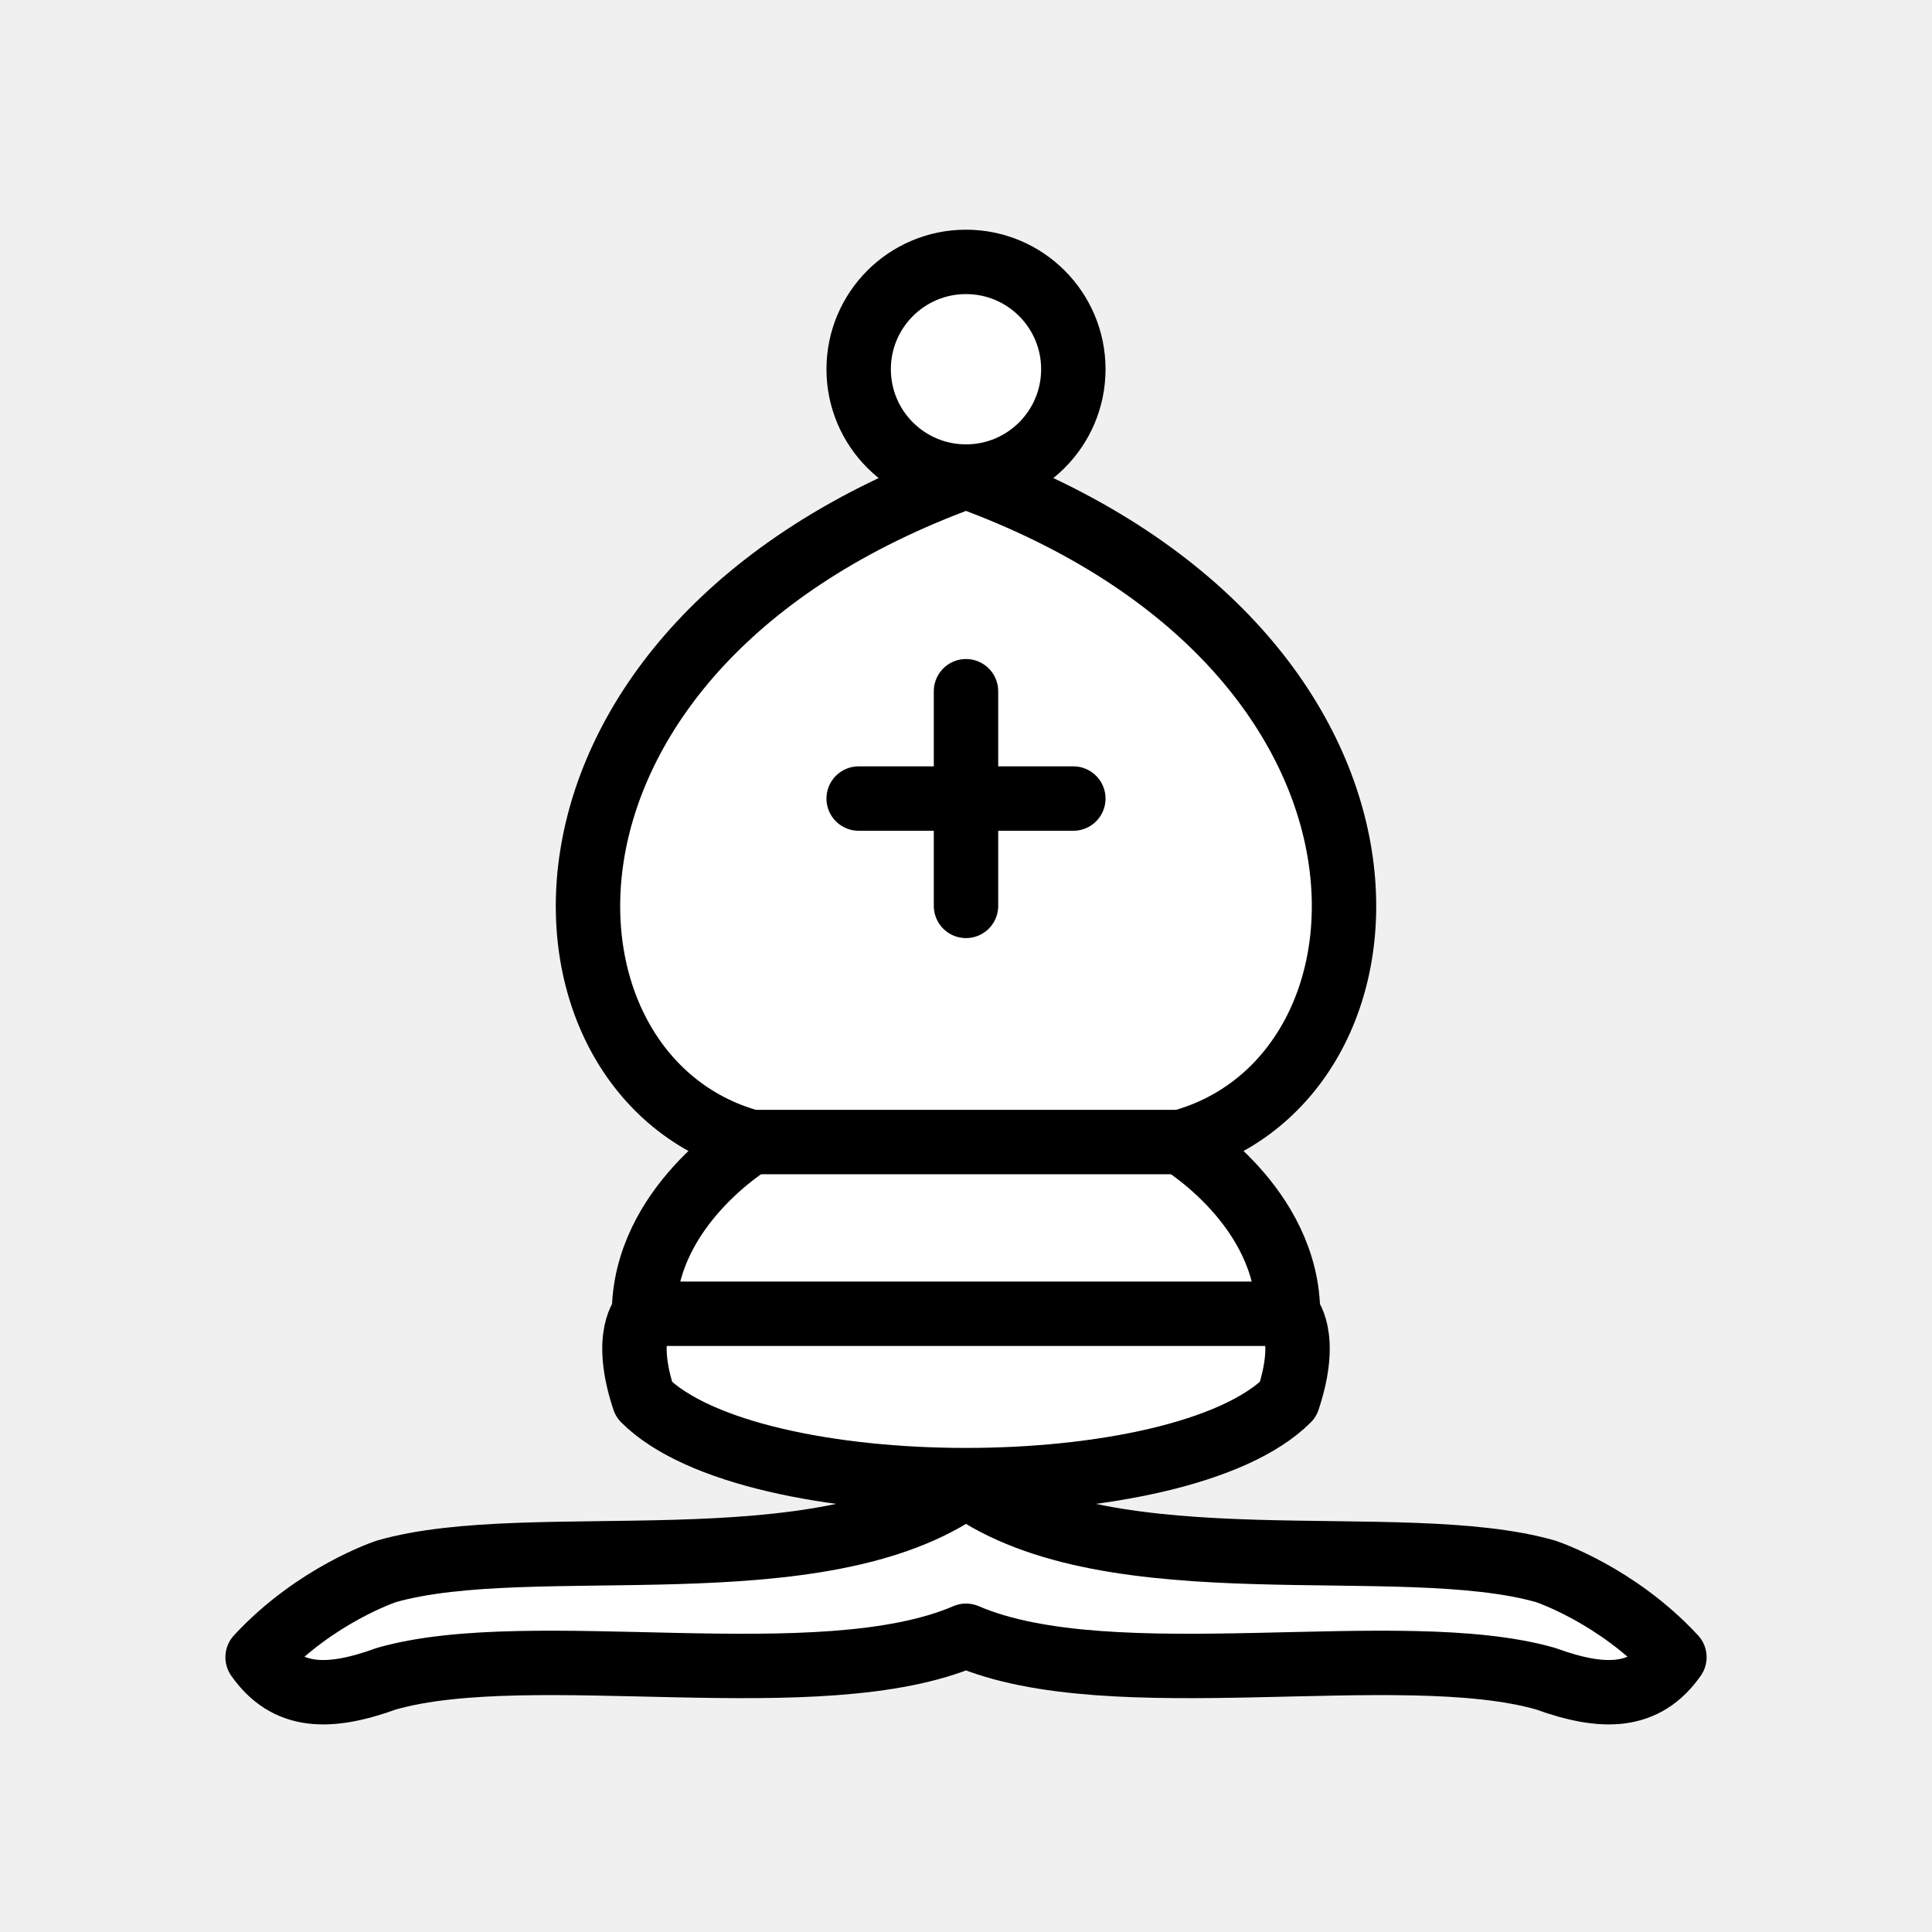
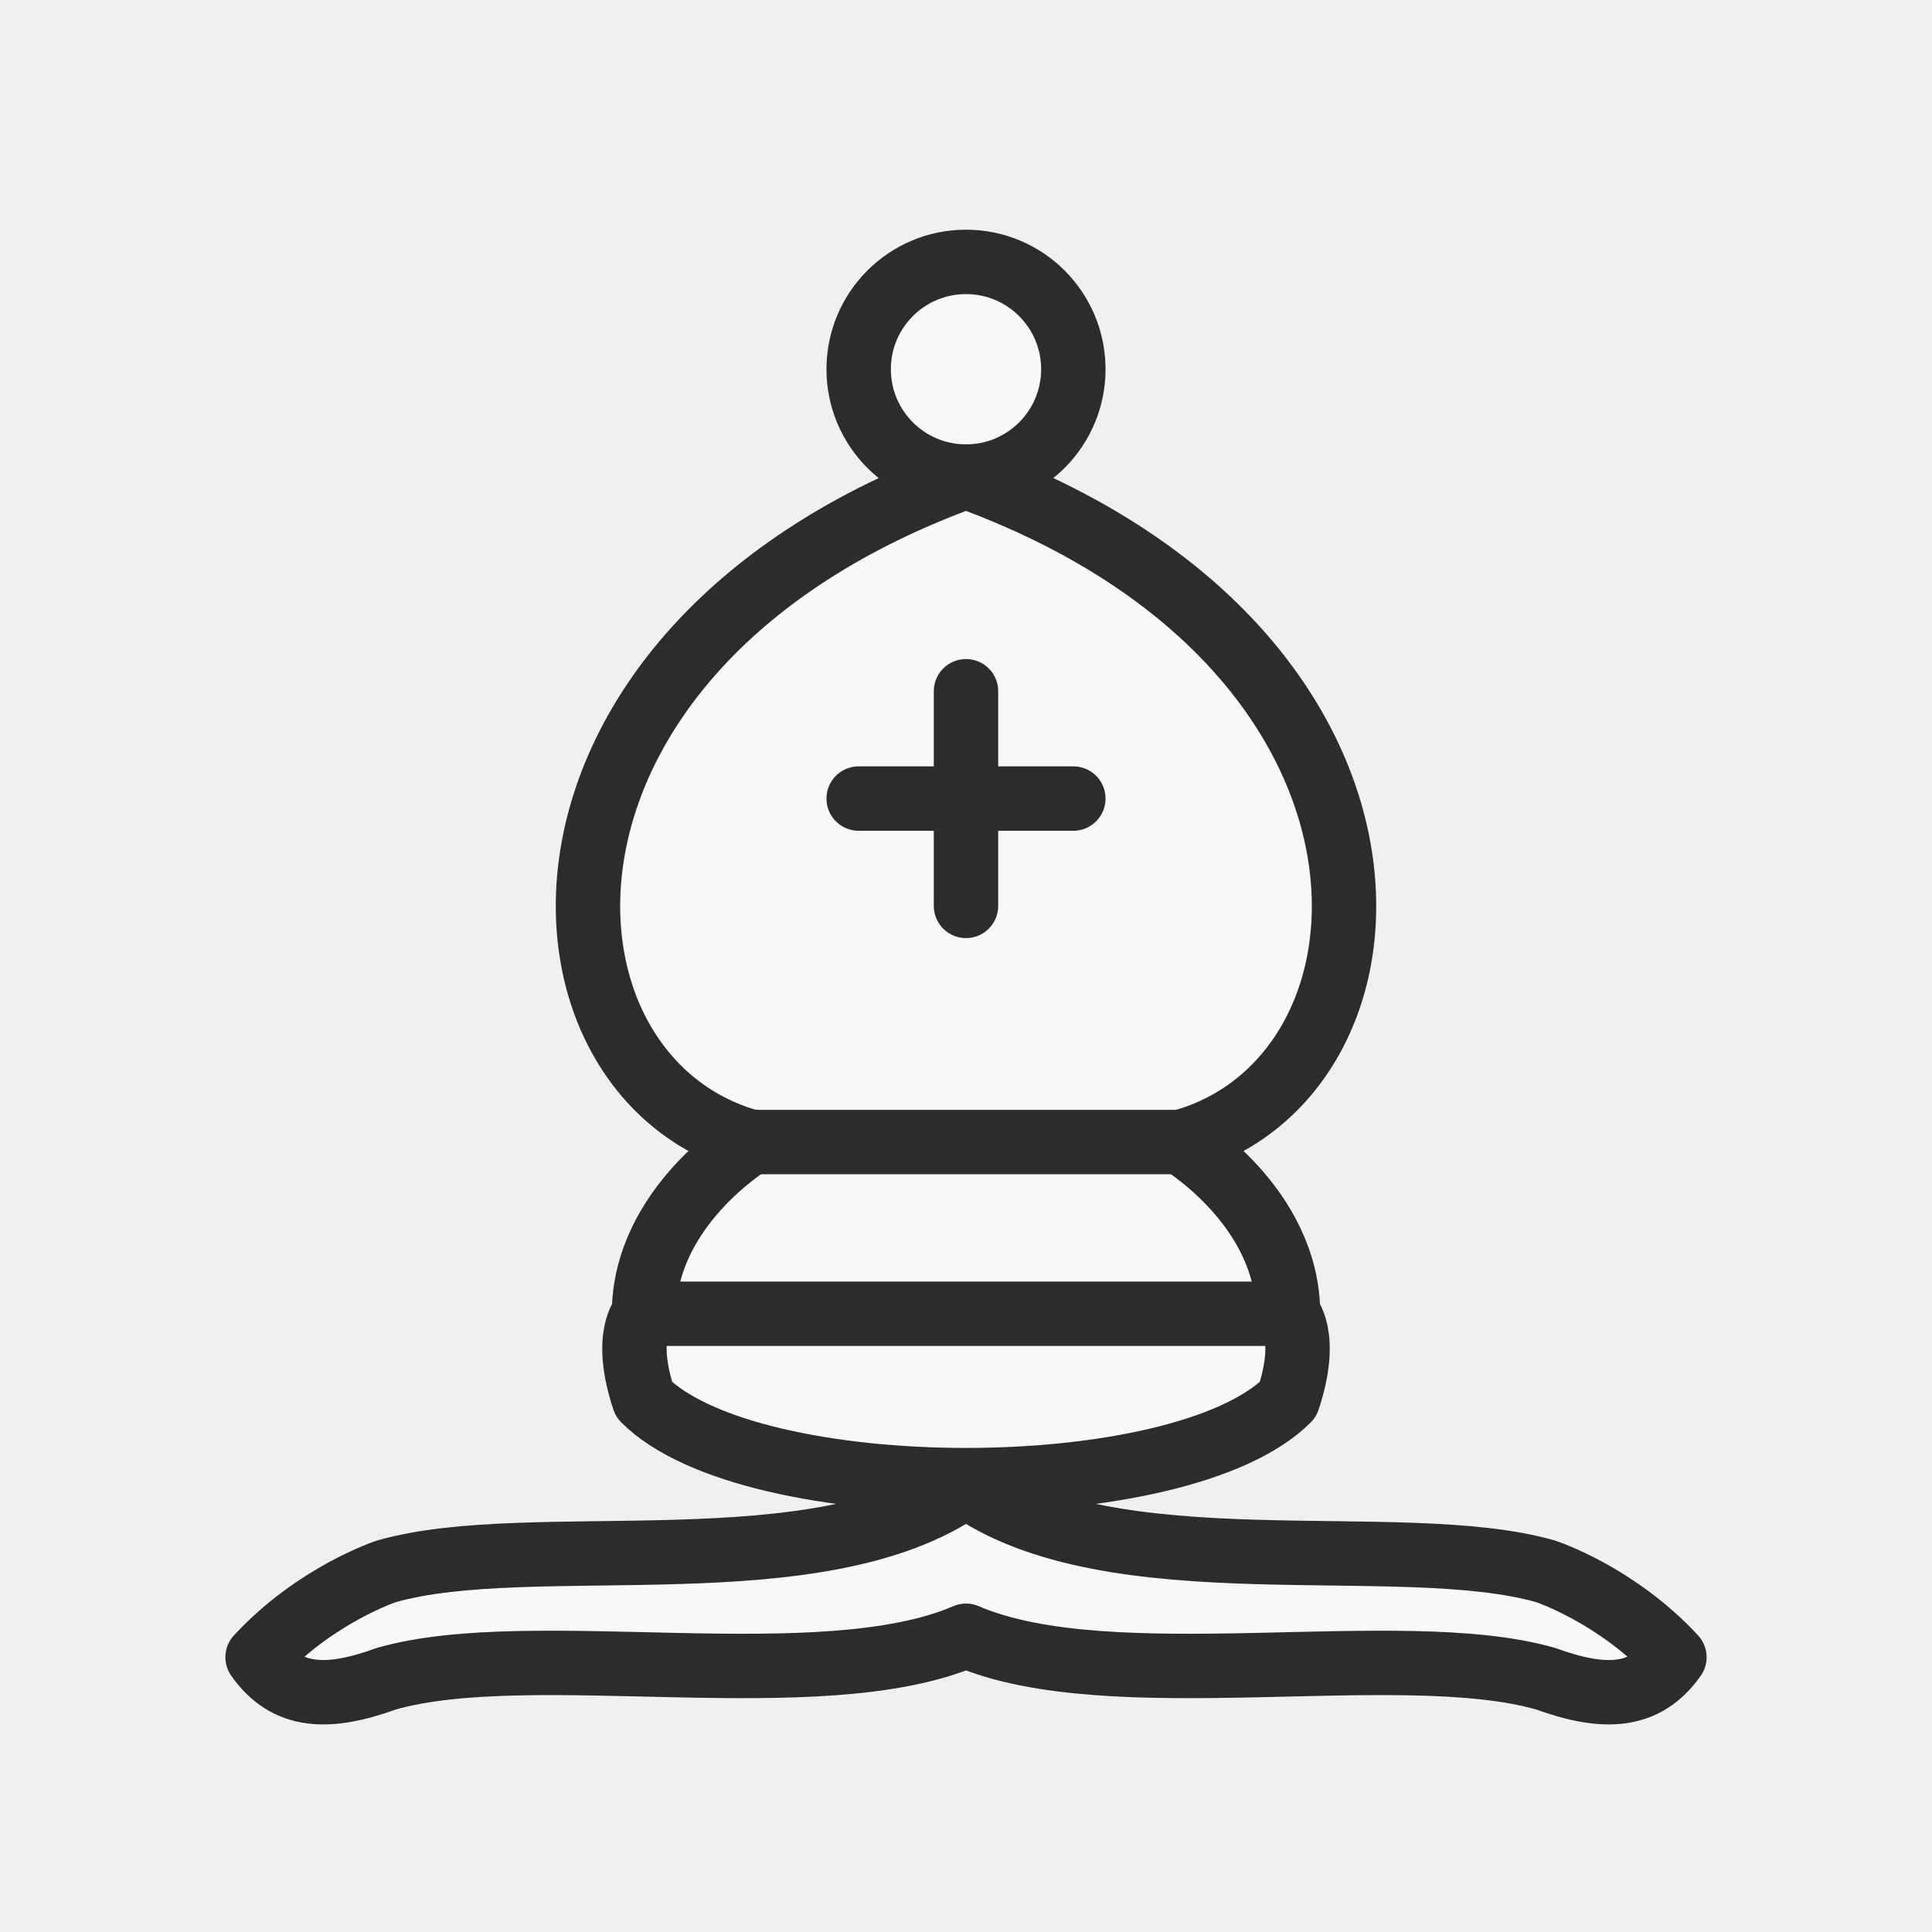
<svg xmlns="http://www.w3.org/2000/svg" version="1.1" width="45" height="45">
-   <g style="opacity:1; fill:none; fill-rule:evenodd; fill-opacity:1; stroke:#000000; stroke-width:1.5; stroke-linecap:round; stroke-linejoin:round; stroke-miterlimit:4; stroke-dasharray:none; stroke-opacity:1;" transform="translate(0,0.6)">
-     <g style="fill:#ffffff; stroke:#000000; stroke-linecap:butt;">
+   <g style="opacity:1; fill:none; fill-rule:evenodd; fill-opacity:1; stroke:#2E2C2A; stroke-width:1.5; stroke-linecap:round; stroke-linejoin:round; stroke-miterlimit:4; stroke-dasharray:none; stroke-opacity:1;" transform="translate(0,0.6)">
+     <g style="fill:#F8F8F8; stroke:#2E2C2A; stroke-linecap:butt;">
      <path d="M 9,36 C 12.39,35.03 19.11,36.43 22.5,34 C 25.89,36.43 32.61,35.03 36,36 C 36,36 37.65,36.54 39,38 C 38.32,38.97 37.35,38.99 36,38.5 C 32.61,37.53 25.89,38.96 22.5,37.5 C 19.11,38.96 12.39,37.53 9,38.5 C 7.65,38.99 6.68,38.97 6,38 C 7.35,36.54 9,36 9,36 z" />
      <path d="M 15,32 C 17.5,34.5 27.5,34.5 30,32 C 30.5,30.5 30,30 30,30 C 30,27.5 27.5,26 27.5,26 C 33,24.5 33.5,14.5 22.5,10.5 C 11.5,14.5 12,24.5 17.5,26 C 17.5,26 15,27.5 15,30 C 15,30 14.5,30.5 15,32 z" />
      <path d="M 25 8 A 2.5 2.5 0 1 1  20,8 A 2.5 2.5 0 1 1  25 8 z" />
    </g>
-     <path d="M 17.5,26 L 27.5,26 M 15,30 L 30,30 M 22.5,15.5 L 22.5,20.5 M 20,18 L 25,18" style="fill:none; stroke:#000000; stroke-linejoin:miter;" />
+     <path d="M 17.5,26 L 27.5,26 M 15,30 L 30,30 M 22.5,15.5 L 22.5,20.5 M 20,18 L 25,18" style="fill:none; stroke:#2E2C2A; stroke-linejoin:miter;" />
  </g>
</svg>
